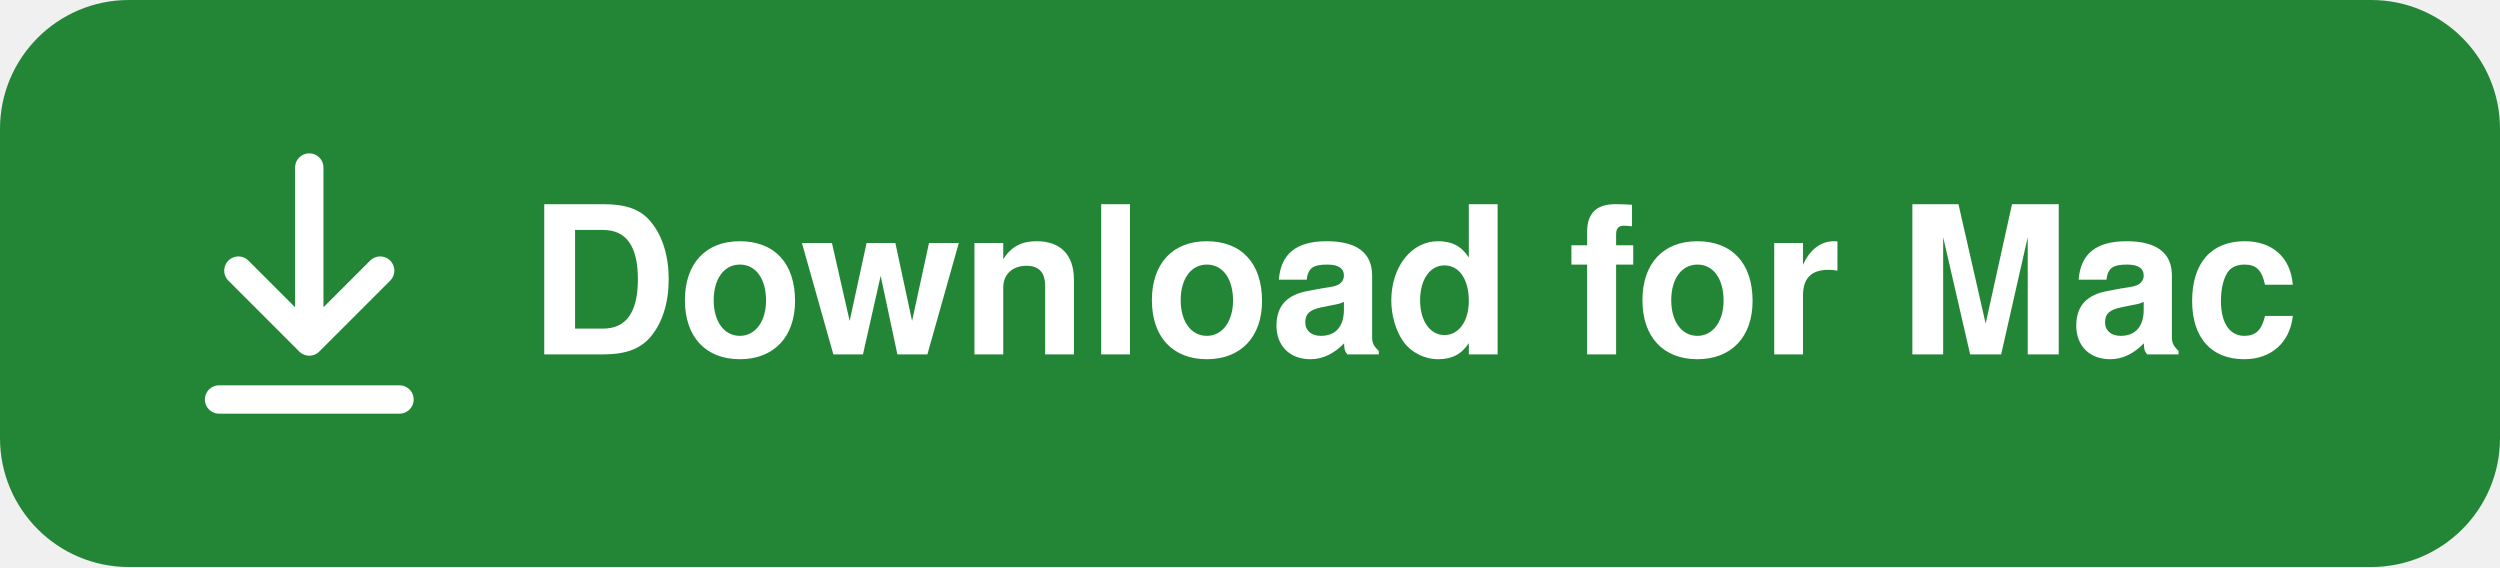
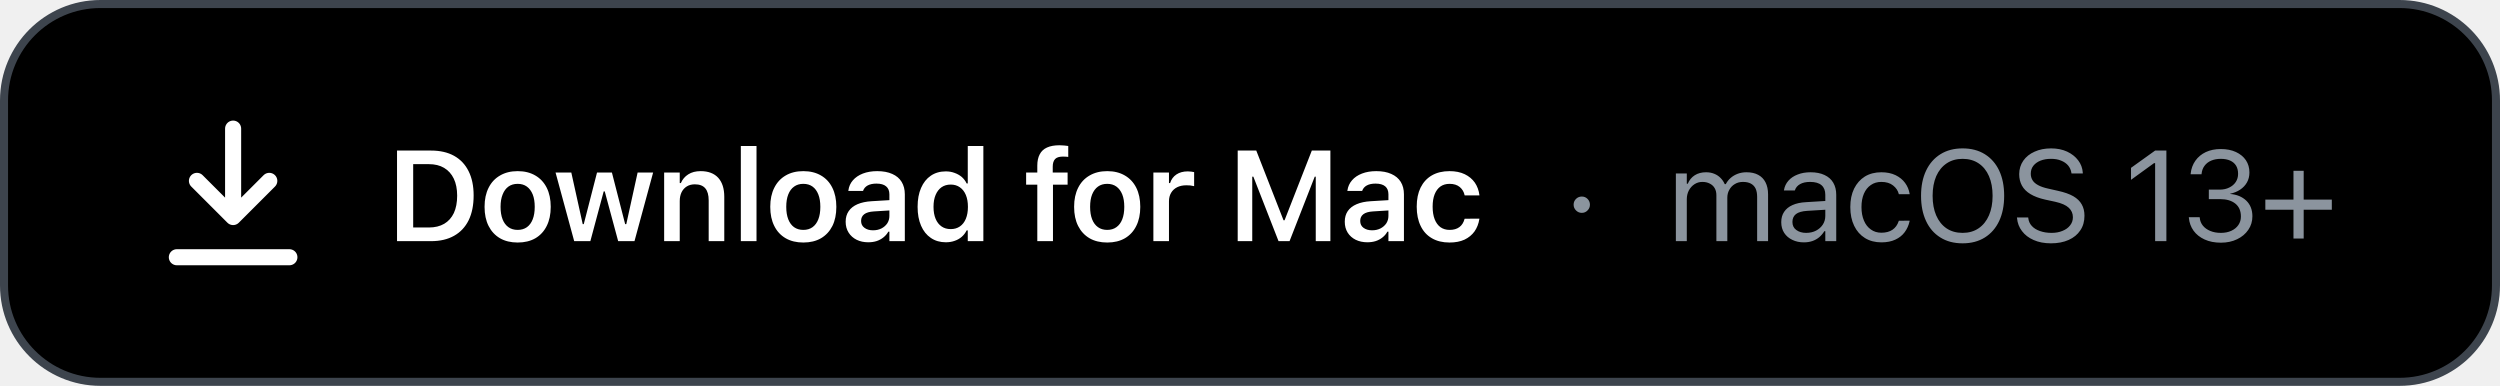
- <svg xmlns="http://www.w3.org/2000/svg" width="194" height="44" viewBox="0 0 194 44">
-   <rect width="194" height="44" rx="10" fill="#238636" />
-   <g fill="none" stroke="#fff" stroke-width="2.2" stroke-linecap="round" stroke-linejoin="round">
-     <path d="M24 13v13M18.5 21l5.5 5.5 5.5-5.5M17 31h14" />
+ <svg xmlns="http://www.w3.org/2000/svg" width="311" height="48" viewBox="0 0 311 48">
+   <rect x="0.5" y="0.5" width="310" height="47" rx="12" fill="#000" stroke="#3d444d" />
+   <g fill="none" stroke="#fff" stroke-width="2" stroke-linecap="round" stroke-linejoin="round" transform="translate(20.0 14.0)">
+     <path d="M9 2v11M4.5 8.5 9 13l4.5-4.5M2 18h14" />
  </g>
-   <text x="41" y="27.5" fill="#fff" font-family="-apple-system, BlinkMacSystemFont, 'Segoe UI', Helvetica, Arial, sans-serif" font-size="16" font-weight="600">Download for Mac</text>
+   <path fill="#fff" transform="translate(48.0 30.0)" d="M1.39 0.00L1.39 -11.27L5.62 -11.27Q7.30 -11.27 8.48 -10.62Q9.67 -9.96 10.29 -8.71Q10.92 -7.46 10.92 -5.69L10.92 -5.68Q10.92 -3.87 10.30 -2.60Q9.67 -1.33 8.49 -0.67Q7.31 0.00 5.62 0.00ZM3.40 -1.70L5.35 -1.70Q6.47 -1.70 7.26 -2.16Q8.04 -2.62 8.46 -3.50Q8.87 -4.39 8.87 -5.65L8.87 -5.66Q8.87 -6.90 8.45 -7.78Q8.03 -8.65 7.24 -9.12Q6.46 -9.58 5.35 -9.58L3.40 -9.58ZM16.40 0.17Q15.12 0.17 14.20 -0.36Q13.28 -0.90 12.78 -1.89Q12.28 -2.88 12.28 -4.26L12.28 -4.28Q12.28 -5.65 12.78 -6.64Q13.28 -7.64 14.21 -8.17Q15.13 -8.71 16.40 -8.71Q17.67 -8.71 18.59 -8.17Q19.51 -7.64 20.01 -6.65Q20.51 -5.65 20.51 -4.28L20.51 -4.26Q20.51 -2.88 20.01 -1.89Q19.52 -0.90 18.60 -0.36Q17.68 0.17 16.40 0.17ZM16.40 -1.40Q17.07 -1.40 17.55 -1.74Q18.02 -2.08 18.27 -2.72Q18.52 -3.36 18.52 -4.26L18.52 -4.28Q18.52 -5.18 18.27 -5.81Q18.01 -6.45 17.54 -6.79Q17.07 -7.13 16.40 -7.13Q15.72 -7.13 15.25 -6.79Q14.78 -6.45 14.53 -5.81Q14.27 -5.18 14.27 -4.28L14.27 -4.26Q14.27 -3.36 14.52 -2.72Q14.77 -2.08 15.25 -1.74Q15.72 -1.40 16.40 -1.40ZM23.43 0.00L21.11 -8.54L23.07 -8.54L24.49 -2.12L24.62 -2.12L26.27 -8.54L28.12 -8.54L29.77 -2.12L29.91 -2.12L31.32 -8.54L33.25 -8.54L30.93 0.00L28.90 0.00L27.23 -6.19L27.10 -6.19L25.44 0.00ZM34.62 0.00L34.62 -8.54L36.56 -8.54L36.56 -7.23L36.70 -7.23Q37.00 -7.92 37.62 -8.31Q38.24 -8.71 39.16 -8.71Q40.59 -8.71 41.35 -7.88Q42.10 -7.05 42.10 -5.52L42.10 0.00L40.16 0.00L40.16 -5.07Q40.16 -6.07 39.74 -6.57Q39.32 -7.07 38.44 -7.07Q37.86 -7.07 37.44 -6.81Q37.02 -6.55 36.79 -6.09Q36.56 -5.62 36.56 -4.98L36.56 0.00ZM44.16 0.00L44.16 -11.84L46.11 -11.84L46.11 0.00ZM51.93 0.17Q50.66 0.17 49.74 -0.36Q48.81 -0.90 48.32 -1.89Q47.82 -2.88 47.82 -4.26L47.82 -4.28Q47.82 -5.65 48.32 -6.64Q48.82 -7.64 49.74 -8.17Q50.66 -8.71 51.93 -8.71Q53.21 -8.71 54.13 -8.17Q55.05 -7.64 55.54 -6.65Q56.04 -5.65 56.04 -4.28L56.04 -4.26Q56.04 -2.88 55.55 -1.89Q55.05 -0.90 54.13 -0.36Q53.21 0.17 51.93 0.17ZM51.93 -1.40Q52.61 -1.40 53.08 -1.74Q53.55 -2.08 53.80 -2.72Q54.05 -3.36 54.05 -4.26L54.05 -4.28Q54.05 -5.18 53.80 -5.81Q53.55 -6.45 53.08 -6.79Q52.61 -7.13 51.93 -7.13Q51.26 -7.13 50.79 -6.79Q50.31 -6.45 50.06 -5.81Q49.81 -5.18 49.81 -4.28L49.81 -4.26Q49.81 -3.36 50.06 -2.72Q50.31 -2.08 50.78 -1.74Q51.26 -1.40 51.93 -1.40ZM60.01 0.14Q59.20 0.14 58.57 -0.17Q57.93 -0.49 57.57 -1.06Q57.20 -1.64 57.20 -2.41L57.20 -2.43Q57.20 -3.19 57.58 -3.74Q57.96 -4.29 58.68 -4.60Q59.41 -4.91 60.44 -4.97L63.60 -5.16L63.60 -3.88L60.72 -3.70Q59.90 -3.65 59.51 -3.35Q59.12 -3.05 59.12 -2.52L59.12 -2.51Q59.12 -1.96 59.54 -1.66Q59.95 -1.35 60.60 -1.35Q61.19 -1.35 61.65 -1.58Q62.11 -1.82 62.38 -2.22Q62.64 -2.63 62.64 -3.13L62.64 -5.83Q62.64 -6.48 62.23 -6.82Q61.83 -7.16 61.03 -7.16Q60.37 -7.16 59.94 -6.93Q59.52 -6.70 59.37 -6.27L59.36 -6.25L57.53 -6.25L57.54 -6.31Q57.63 -7.03 58.10 -7.57Q58.57 -8.11 59.34 -8.41Q60.12 -8.71 61.13 -8.71Q62.23 -8.71 63.00 -8.36Q63.77 -8.02 64.16 -7.38Q64.56 -6.73 64.56 -5.83L64.56 0.00L62.64 0.00L62.64 -1.18L62.51 -1.18Q62.27 -0.76 61.90 -0.47Q61.53 -0.17 61.05 -0.01Q60.58 0.14 60.01 0.14ZM69.66 0.14Q68.59 0.14 67.80 -0.40Q67.01 -0.93 66.58 -1.92Q66.15 -2.91 66.15 -4.26L66.15 -4.28Q66.15 -5.64 66.58 -6.62Q67.01 -7.61 67.79 -8.14Q68.58 -8.68 69.66 -8.68Q70.25 -8.68 70.75 -8.49Q71.26 -8.31 71.65 -7.98Q72.03 -7.64 72.25 -7.18L72.39 -7.18L72.39 -11.84L74.33 -11.84L74.33 0.00L72.39 0.00L72.39 -1.34L72.25 -1.34Q72.02 -0.87 71.64 -0.54Q71.26 -0.21 70.76 -0.04Q70.26 0.14 69.66 0.14ZM70.27 -1.50Q70.93 -1.50 71.41 -1.83Q71.89 -2.16 72.15 -2.78Q72.41 -3.41 72.41 -4.26L72.41 -4.27Q72.41 -5.13 72.15 -5.75Q71.89 -6.37 71.41 -6.70Q70.93 -7.04 70.27 -7.04Q69.61 -7.04 69.13 -6.71Q68.65 -6.37 68.39 -5.75Q68.13 -5.14 68.13 -4.28L68.13 -4.26Q68.13 -3.40 68.39 -2.78Q68.65 -2.16 69.13 -1.83Q69.60 -1.50 70.27 -1.50ZM81.04 0.00L81.04 -7.03L79.65 -7.03L79.65 -8.54L81.04 -8.54L81.04 -9.39Q81.04 -10.24 81.34 -10.80Q81.63 -11.37 82.25 -11.65Q82.86 -11.93 83.81 -11.93Q84.12 -11.93 84.39 -11.90Q84.65 -11.88 84.89 -11.84L84.89 -10.48Q84.77 -10.50 84.60 -10.51Q84.43 -10.52 84.22 -10.52Q83.54 -10.52 83.25 -10.21Q82.96 -9.89 82.96 -9.27L82.96 -8.54L84.81 -8.54L84.81 -7.03L82.99 -7.03L82.99 0.00ZM89.74 0.17Q88.46 0.17 87.54 -0.36Q86.62 -0.90 86.12 -1.89Q85.62 -2.88 85.62 -4.26L85.62 -4.28Q85.62 -5.65 86.12 -6.64Q86.62 -7.64 87.55 -8.17Q88.47 -8.71 89.74 -8.71Q91.01 -8.71 91.93 -8.17Q92.85 -7.64 93.35 -6.65Q93.85 -5.65 93.85 -4.28L93.85 -4.26Q93.85 -2.88 93.35 -1.89Q92.86 -0.90 91.94 -0.36Q91.02 0.17 89.74 0.17ZM89.74 -1.40Q90.41 -1.40 90.88 -1.74Q91.36 -2.08 91.61 -2.72Q91.86 -3.36 91.86 -4.26L91.86 -4.28Q91.86 -5.18 91.61 -5.81Q91.35 -6.45 90.88 -6.79Q90.41 -7.13 89.74 -7.13Q89.06 -7.13 88.59 -6.79Q88.12 -6.45 87.86 -5.81Q87.61 -5.18 87.61 -4.28L87.61 -4.26Q87.61 -3.36 87.86 -2.72Q88.11 -2.08 88.59 -1.74Q89.06 -1.40 89.74 -1.40ZM95.48 0.00L95.48 -8.54L97.42 -8.54L97.42 -7.23L97.56 -7.23Q97.78 -7.92 98.35 -8.30Q98.92 -8.68 99.76 -8.68Q99.98 -8.68 100.19 -8.65Q100.40 -8.63 100.55 -8.59L100.55 -6.84Q100.31 -6.90 100.07 -6.93Q99.83 -6.95 99.58 -6.95Q98.93 -6.95 98.44 -6.71Q97.96 -6.47 97.69 -6.02Q97.42 -5.57 97.42 -4.96L97.42 0.00ZM105.97 0.00L105.97 -11.27L108.28 -11.27L111.67 -2.60L111.80 -2.60L115.19 -11.27L117.50 -11.27L117.50 0.00L115.68 0.00L115.68 -8.02L114.70 -8.02L116.70 -10.96L112.42 0.00L111.05 0.00L106.77 -10.96L108.77 -8.02L107.78 -8.02L107.78 0.00ZM122.10 0.14Q121.29 0.14 120.65 -0.17Q120.01 -0.49 119.65 -1.06Q119.29 -1.64 119.29 -2.41L119.29 -2.43Q119.29 -3.19 119.66 -3.74Q120.04 -4.29 120.77 -4.60Q121.49 -4.91 122.53 -4.97L125.69 -5.16L125.69 -3.88L122.80 -3.70Q121.99 -3.65 121.60 -3.35Q121.21 -3.05 121.21 -2.52L121.21 -2.51Q121.21 -1.96 121.62 -1.66Q122.04 -1.35 122.68 -1.35Q123.27 -1.35 123.73 -1.58Q124.19 -1.82 124.46 -2.22Q124.72 -2.63 124.72 -3.13L124.72 -5.83Q124.72 -6.48 124.32 -6.82Q123.91 -7.16 123.12 -7.16Q122.45 -7.16 122.03 -6.93Q121.61 -6.70 121.46 -6.27L121.45 -6.25L119.61 -6.25L119.62 -6.31Q119.72 -7.03 120.19 -7.57Q120.65 -8.11 121.43 -8.41Q122.20 -8.71 123.21 -8.71Q124.32 -8.71 125.08 -8.36Q125.85 -8.02 126.25 -7.38Q126.65 -6.73 126.65 -5.83L126.65 0.00L124.72 0.00L124.72 -1.18L124.59 -1.18Q124.36 -0.76 123.99 -0.47Q123.62 -0.17 123.14 -0.01Q122.66 0.14 122.10 0.14ZM132.32 0.17Q131.04 0.17 130.13 -0.36Q129.21 -0.89 128.73 -1.89Q128.24 -2.89 128.24 -4.28L128.24 -4.30Q128.24 -5.68 128.72 -6.66Q129.21 -7.65 130.12 -8.18Q131.04 -8.71 132.32 -8.71Q133.42 -8.71 134.21 -8.33Q135.00 -7.95 135.47 -7.28Q135.93 -6.61 136.04 -5.72L136.04 -5.69L134.21 -5.69L134.20 -5.71Q134.07 -6.33 133.60 -6.73Q133.12 -7.13 132.33 -7.13Q131.66 -7.13 131.19 -6.80Q130.72 -6.46 130.47 -5.83Q130.22 -5.20 130.22 -4.30L130.22 -4.28Q130.22 -3.38 130.47 -2.73Q130.72 -2.09 131.19 -1.74Q131.67 -1.40 132.33 -1.40Q133.08 -1.40 133.55 -1.75Q134.01 -2.09 134.19 -2.76L134.21 -2.79L136.04 -2.80L136.03 -2.74Q135.89 -1.87 135.43 -1.21Q134.96 -0.56 134.19 -0.19Q133.41 0.17 132.32 0.17Z" />
+   <path fill="#8b949e" transform="translate(194.3981 30.0)" d="M2.38 -3.52Q1.96 -3.52 1.66 -3.82Q1.36 -4.12 1.36 -4.54Q1.36 -4.96 1.66 -5.26Q1.96 -5.55 2.38 -5.55Q2.80 -5.55 3.09 -5.26Q3.39 -4.96 3.39 -4.54Q3.39 -4.12 3.09 -3.82Q2.80 -3.52 2.38 -3.52ZM14.08 0.00L14.08 -8.42L15.44 -8.42L15.44 -7.14L15.56 -7.14Q15.84 -7.82 16.43 -8.20Q17.01 -8.57 17.84 -8.57Q18.41 -8.57 18.86 -8.38Q19.31 -8.20 19.64 -7.86Q19.97 -7.53 20.16 -7.09L20.29 -7.09Q20.52 -7.54 20.90 -7.87Q21.28 -8.20 21.79 -8.39Q22.29 -8.57 22.87 -8.57Q23.73 -8.57 24.32 -8.25Q24.92 -7.93 25.23 -7.32Q25.55 -6.70 25.55 -5.82L25.55 0.00L24.19 0.00L24.19 -5.51Q24.19 -6.13 24.00 -6.54Q23.80 -6.95 23.41 -7.16Q23.02 -7.37 22.43 -7.37Q21.84 -7.37 21.41 -7.10Q20.97 -6.84 20.73 -6.39Q20.48 -5.95 20.48 -5.41L20.48 0.00L19.12 0.00L19.12 -5.72Q19.12 -6.22 18.91 -6.59Q18.70 -6.96 18.30 -7.16Q17.91 -7.37 17.38 -7.37Q16.83 -7.37 16.39 -7.08Q15.95 -6.79 15.69 -6.30Q15.44 -5.81 15.44 -5.22L15.44 0.00ZM30.00 0.15Q29.20 0.15 28.57 -0.16Q27.93 -0.46 27.56 -1.02Q27.19 -1.59 27.19 -2.35L27.19 -2.37Q27.19 -3.12 27.55 -3.65Q27.91 -4.19 28.59 -4.49Q29.28 -4.80 30.26 -4.85L33.35 -5.04L33.35 -3.95L30.42 -3.77Q29.46 -3.71 29.02 -3.37Q28.58 -3.02 28.58 -2.40L28.58 -2.38Q28.58 -1.74 29.06 -1.39Q29.55 -1.03 30.28 -1.03Q30.98 -1.03 31.52 -1.31Q32.05 -1.59 32.36 -2.06Q32.67 -2.54 32.67 -3.14L32.67 -5.77Q32.67 -6.55 32.20 -6.96Q31.73 -7.37 30.78 -7.37Q30.02 -7.37 29.54 -7.10Q29.05 -6.83 28.89 -6.34L28.88 -6.31L27.52 -6.31L27.53 -6.36Q27.64 -7.02 28.08 -7.52Q28.52 -8.02 29.23 -8.29Q29.93 -8.57 30.83 -8.57Q31.86 -8.57 32.57 -8.23Q33.29 -7.90 33.66 -7.27Q34.03 -6.64 34.03 -5.77L34.03 0.00L32.67 0.00L32.67 -1.24L32.55 -1.24Q32.28 -0.80 31.90 -0.48Q31.52 -0.17 31.05 -0.01Q30.57 0.15 30.00 0.15ZM39.65 0.15Q38.47 0.15 37.60 -0.39Q36.73 -0.93 36.26 -1.91Q35.78 -2.90 35.78 -4.23L35.78 -4.25Q35.78 -5.56 36.25 -6.53Q36.73 -7.50 37.59 -8.04Q38.46 -8.57 39.64 -8.57Q40.66 -8.57 41.41 -8.21Q42.15 -7.85 42.59 -7.25Q43.04 -6.64 43.16 -5.89L43.17 -5.84L41.82 -5.84L41.81 -5.87Q41.66 -6.49 41.10 -6.93Q40.55 -7.37 39.64 -7.37Q38.88 -7.37 38.33 -6.98Q37.77 -6.60 37.47 -5.90Q37.17 -5.20 37.17 -4.25L37.17 -4.23Q37.17 -3.27 37.48 -2.55Q37.78 -1.84 38.34 -1.45Q38.89 -1.05 39.64 -1.05Q40.49 -1.05 41.03 -1.42Q41.57 -1.79 41.80 -2.49L41.82 -2.54L43.16 -2.55L43.15 -2.46Q42.98 -1.70 42.54 -1.11Q42.10 -0.52 41.38 -0.19Q40.66 0.15 39.65 0.15ZM49.75 0.27Q48.13 0.27 46.98 -0.46Q45.82 -1.18 45.20 -2.51Q44.58 -3.84 44.58 -5.63L44.58 -5.65Q44.58 -7.46 45.21 -8.78Q45.84 -10.10 47.00 -10.82Q48.16 -11.54 49.75 -11.54Q51.35 -11.54 52.51 -10.82Q53.67 -10.10 54.30 -8.78Q54.92 -7.45 54.92 -5.65L54.92 -5.63Q54.92 -3.84 54.30 -2.51Q53.68 -1.19 52.52 -0.46Q51.36 0.27 49.75 0.27ZM49.75 -1.03Q50.91 -1.03 51.74 -1.60Q52.58 -2.17 53.03 -3.21Q53.48 -4.24 53.48 -5.63L53.48 -5.65Q53.48 -7.05 53.03 -8.09Q52.58 -9.12 51.74 -9.68Q50.91 -10.24 49.75 -10.24Q48.60 -10.24 47.77 -9.68Q46.93 -9.12 46.47 -8.09Q46.02 -7.05 46.02 -5.65L46.02 -5.63Q46.02 -4.24 46.46 -3.21Q46.91 -2.17 47.74 -1.60Q48.58 -1.03 49.75 -1.03ZM60.74 0.27Q59.51 0.27 58.59 -0.14Q57.67 -0.54 57.14 -1.25Q56.60 -1.95 56.52 -2.87L56.51 -2.95L57.91 -2.95L57.92 -2.87Q57.98 -2.30 58.36 -1.89Q58.73 -1.48 59.37 -1.26Q60.01 -1.03 60.82 -1.03Q61.59 -1.03 62.18 -1.28Q62.78 -1.52 63.12 -1.96Q63.47 -2.40 63.47 -2.97L63.47 -2.98Q63.47 -3.68 62.95 -4.16Q62.44 -4.64 61.27 -4.90L60.02 -5.17Q58.90 -5.42 58.18 -5.86Q57.47 -6.29 57.13 -6.91Q56.79 -7.53 56.79 -8.34L56.79 -8.35Q56.80 -9.29 57.30 -10.01Q57.80 -10.73 58.70 -11.13Q59.59 -11.54 60.76 -11.54Q61.88 -11.54 62.75 -11.14Q63.62 -10.73 64.13 -10.05Q64.64 -9.38 64.70 -8.53L64.70 -8.42L63.30 -8.42L63.28 -8.52Q63.20 -9.02 62.88 -9.41Q62.55 -9.80 62.00 -10.02Q61.45 -10.25 60.72 -10.24Q60.02 -10.24 59.45 -10.02Q58.89 -9.80 58.56 -9.39Q58.23 -8.98 58.23 -8.39L58.23 -8.38Q58.23 -7.94 58.45 -7.58Q58.66 -7.23 59.14 -6.97Q59.61 -6.71 60.38 -6.54L61.62 -6.26Q62.80 -6.00 63.52 -5.59Q64.24 -5.17 64.57 -4.57Q64.91 -3.98 64.91 -3.16L64.91 -3.16Q64.91 -2.10 64.39 -1.34Q63.88 -0.57 62.94 -0.15Q62.00 0.27 60.74 0.27ZM73.70 0.00L73.70 -9.71L73.57 -9.71L70.70 -7.63L70.70 -9.12L73.70 -11.27L75.10 -11.27L75.10 0.00ZM81.88 0.19Q80.72 0.19 79.85 -0.21Q78.98 -0.61 78.48 -1.30Q77.98 -2.00 77.90 -2.89L77.89 -2.98L79.24 -2.98L79.25 -2.91Q79.30 -2.35 79.64 -1.93Q79.98 -1.51 80.56 -1.27Q81.13 -1.03 81.88 -1.03Q82.62 -1.03 83.18 -1.29Q83.74 -1.55 84.05 -2.00Q84.37 -2.46 84.37 -3.05L84.37 -3.07Q84.37 -4.11 83.68 -4.67Q82.98 -5.23 81.80 -5.23L80.38 -5.23L80.38 -6.41L81.73 -6.41Q82.41 -6.41 82.92 -6.67Q83.44 -6.92 83.73 -7.36Q84.02 -7.80 84.02 -8.37L84.02 -8.38Q84.02 -8.98 83.77 -9.39Q83.52 -9.80 83.04 -10.02Q82.55 -10.24 81.87 -10.24Q81.20 -10.24 80.68 -10.02Q80.16 -9.80 79.85 -9.38Q79.54 -8.97 79.48 -8.40L79.47 -8.32L78.12 -8.32L78.12 -8.40Q78.22 -9.32 78.71 -10.01Q79.20 -10.70 80.00 -11.08Q80.81 -11.46 81.87 -11.46Q82.95 -11.46 83.75 -11.09Q84.55 -10.72 84.99 -10.07Q85.43 -9.41 85.43 -8.55L85.43 -8.54Q85.43 -7.84 85.12 -7.30Q84.82 -6.77 84.28 -6.41Q83.74 -6.05 83.04 -5.90L83.04 -5.87Q84.27 -5.77 85.04 -5.04Q85.80 -4.30 85.80 -3.10L85.80 -3.09Q85.80 -2.15 85.29 -1.41Q84.78 -0.66 83.90 -0.24Q83.02 0.19 81.88 0.19ZM87.41 -3.91L87.41 -5.17L95.68 -5.17L95.68 -3.91ZM90.91 -0.33L90.91 -8.75L92.18 -8.75L92.18 -0.33Z" />
</svg>
